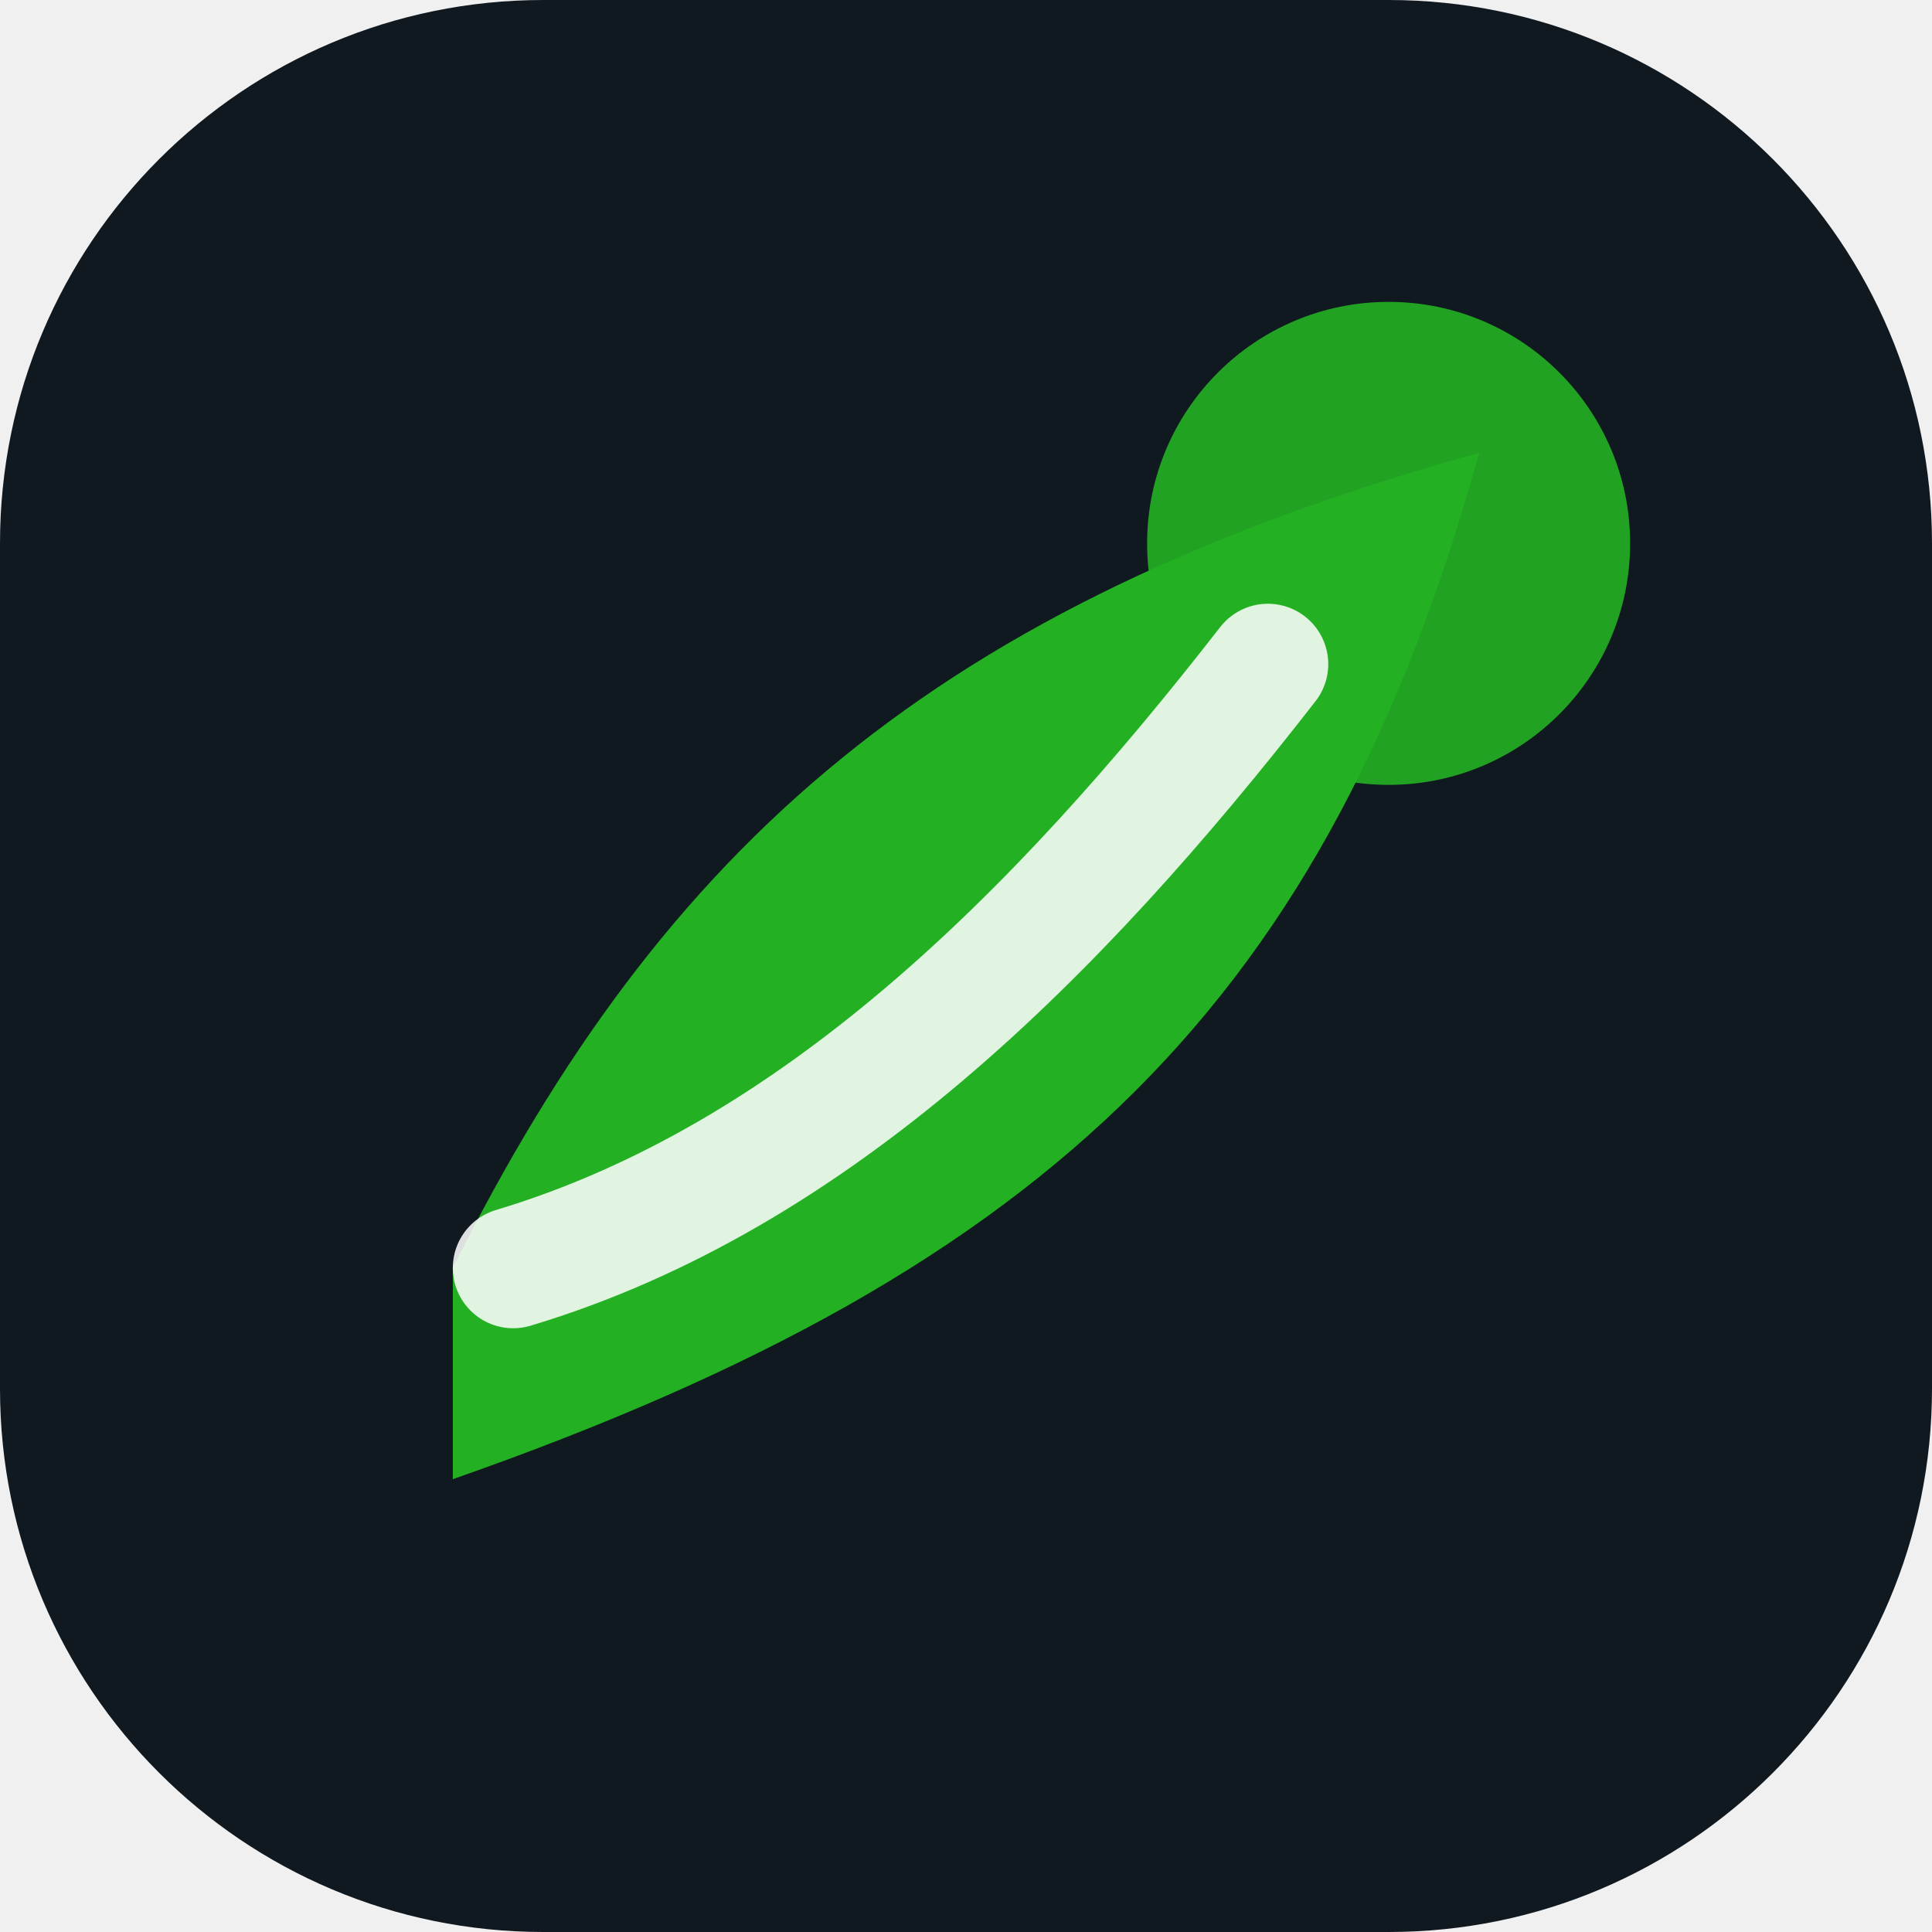
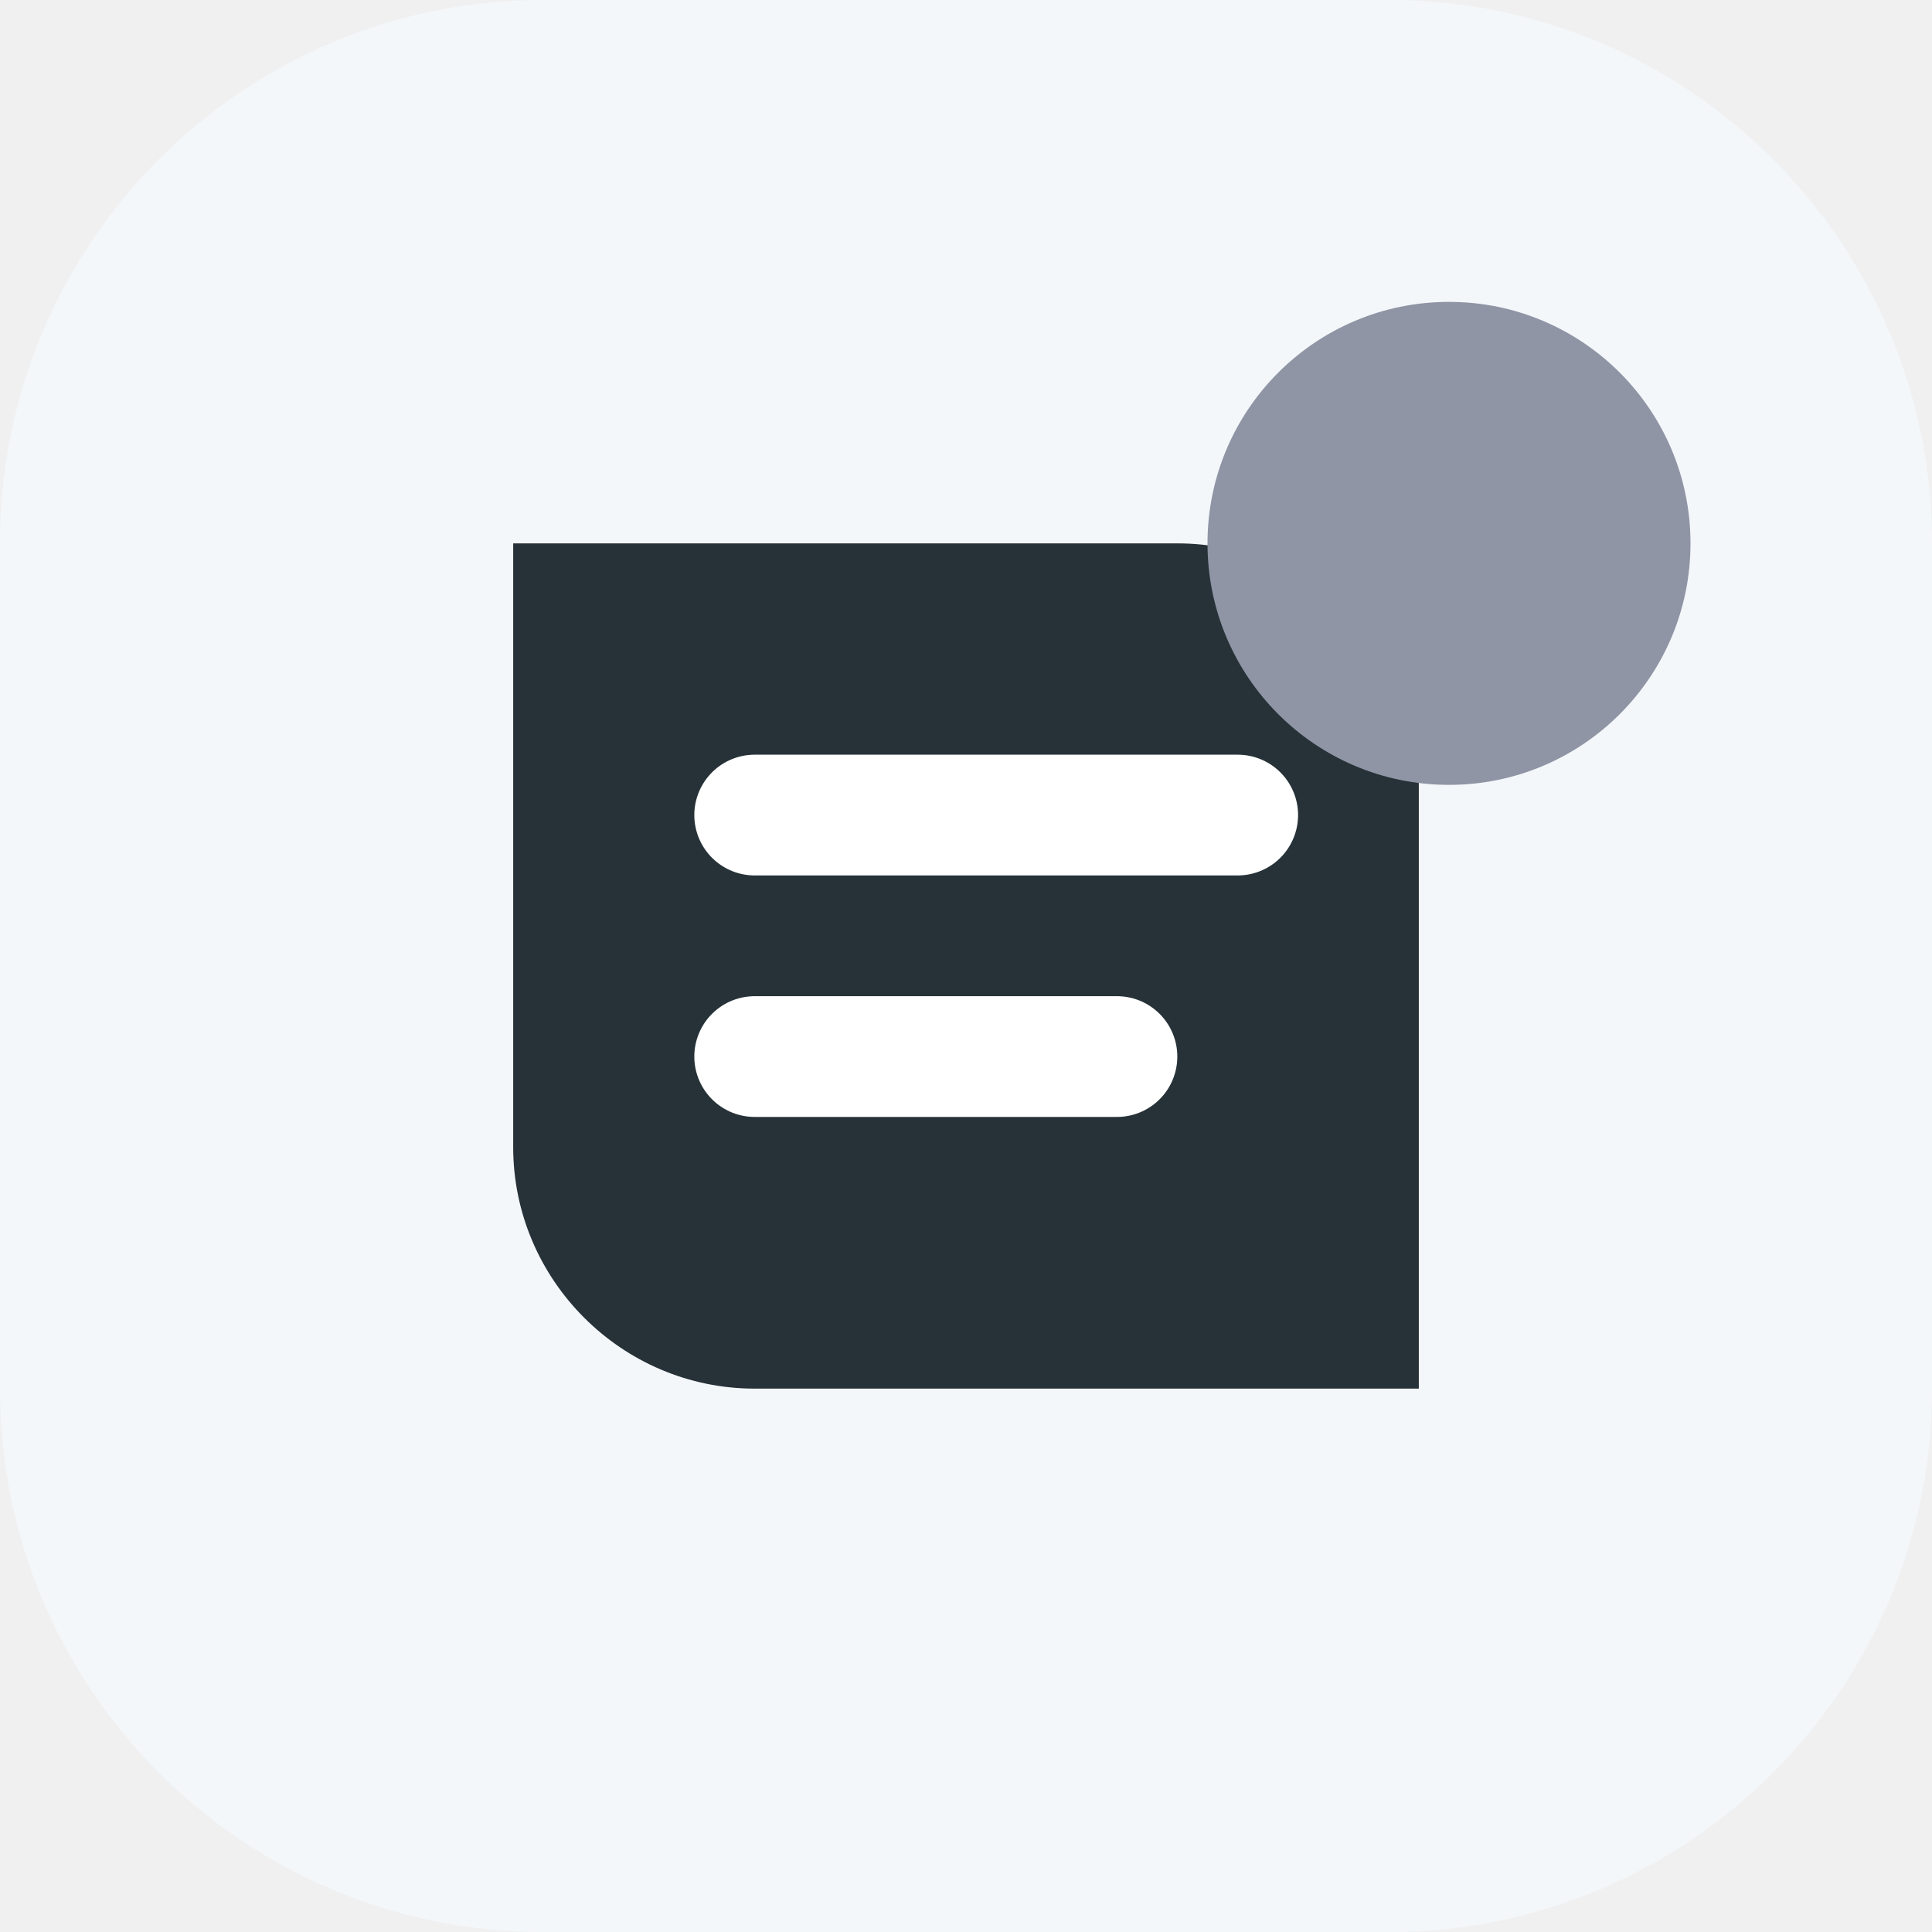
<svg xmlns="http://www.w3.org/2000/svg" width="64" height="64" viewBox="0 0 64 64" fill="none">
-   <rect width="64" height="64" rx="18" fill="#101820" />
-   <circle cx="46" cy="18" r="8" fill="#23B123" opacity=".9" />
-   <path d="M15 42C22 28 31 20 49 15C44 33 35 42 15 49V42Z" fill="#23B123" />
-   <path d="M17 42C27 39 35 31 42 22" stroke="white" stroke-width="4" stroke-linecap="round" opacity=".86" />
+   <rect width="64" height="64" rx="18" fill="#F4F7FA" />
+   <path d="M17 18h22c4.4 0 8 3.6 8 8v20H25c-4.4 0-8-3.6-8-8V18Z" fill="#263238" />
+   <path d="M25 27h16M25 35h12" stroke="#fff" stroke-width="4" stroke-linecap="round" />
+   <circle cx="48" cy="18" r="8" fill="#8F95A5" />
</svg>
